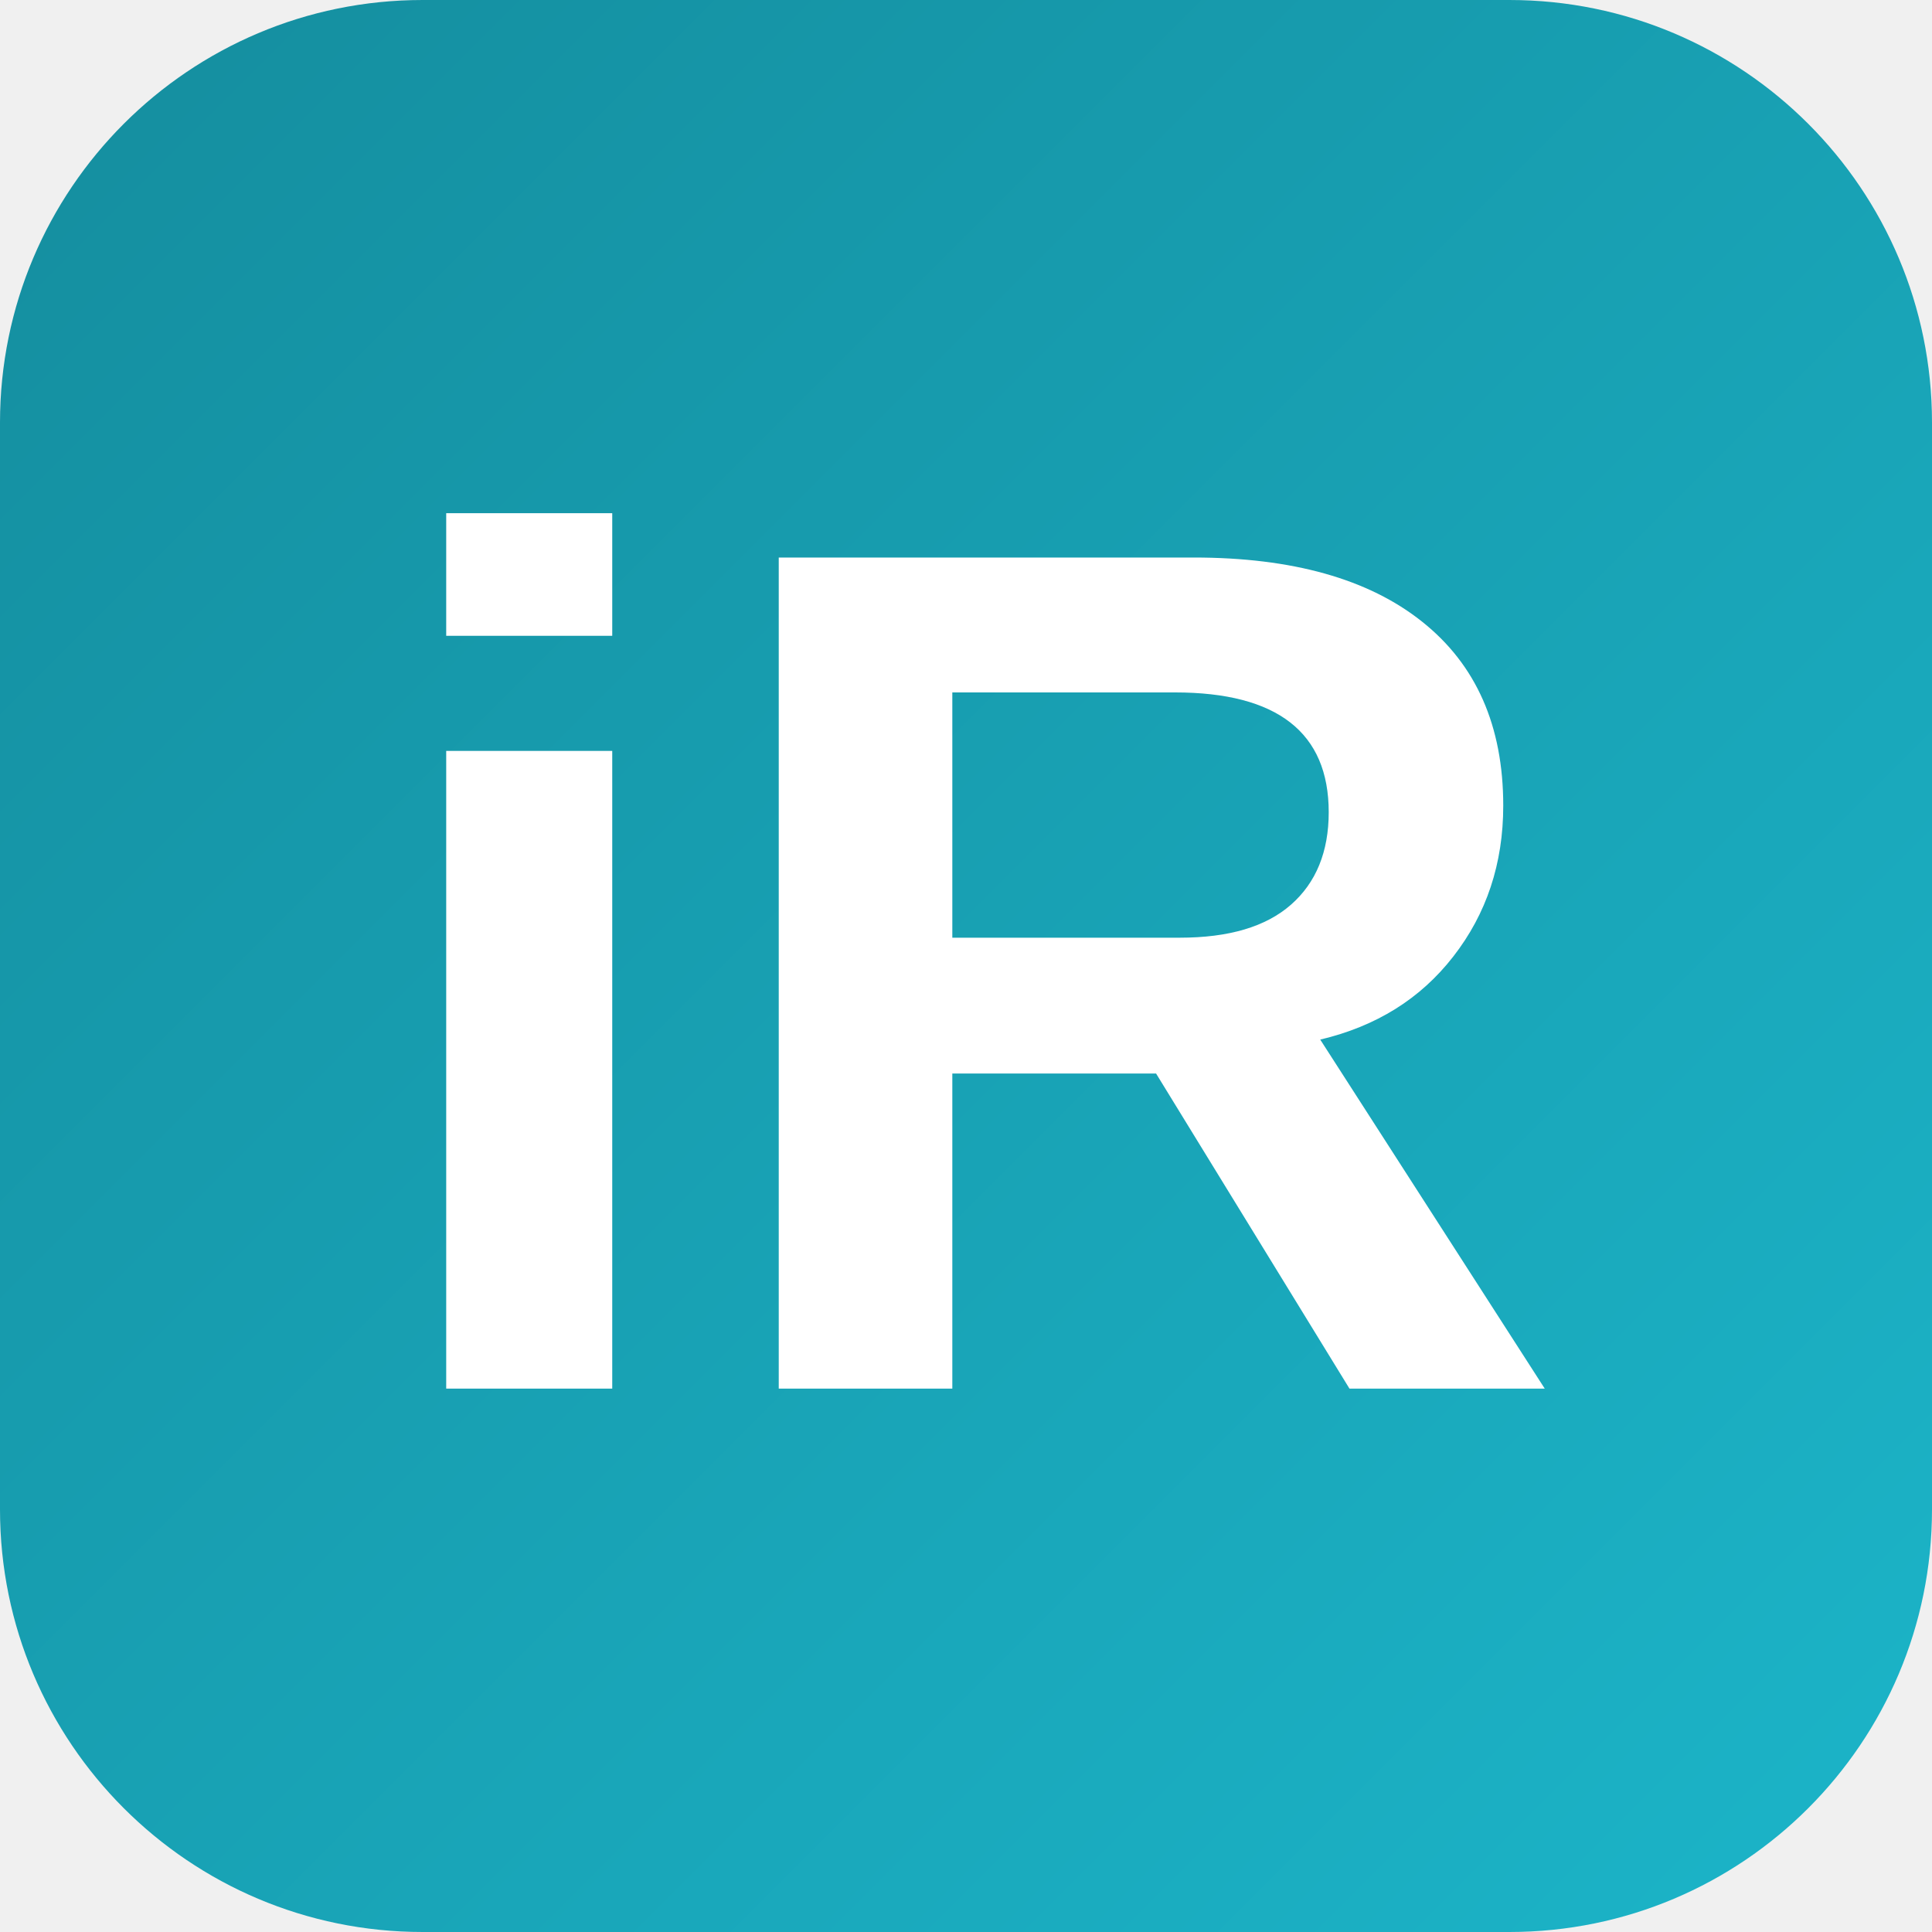
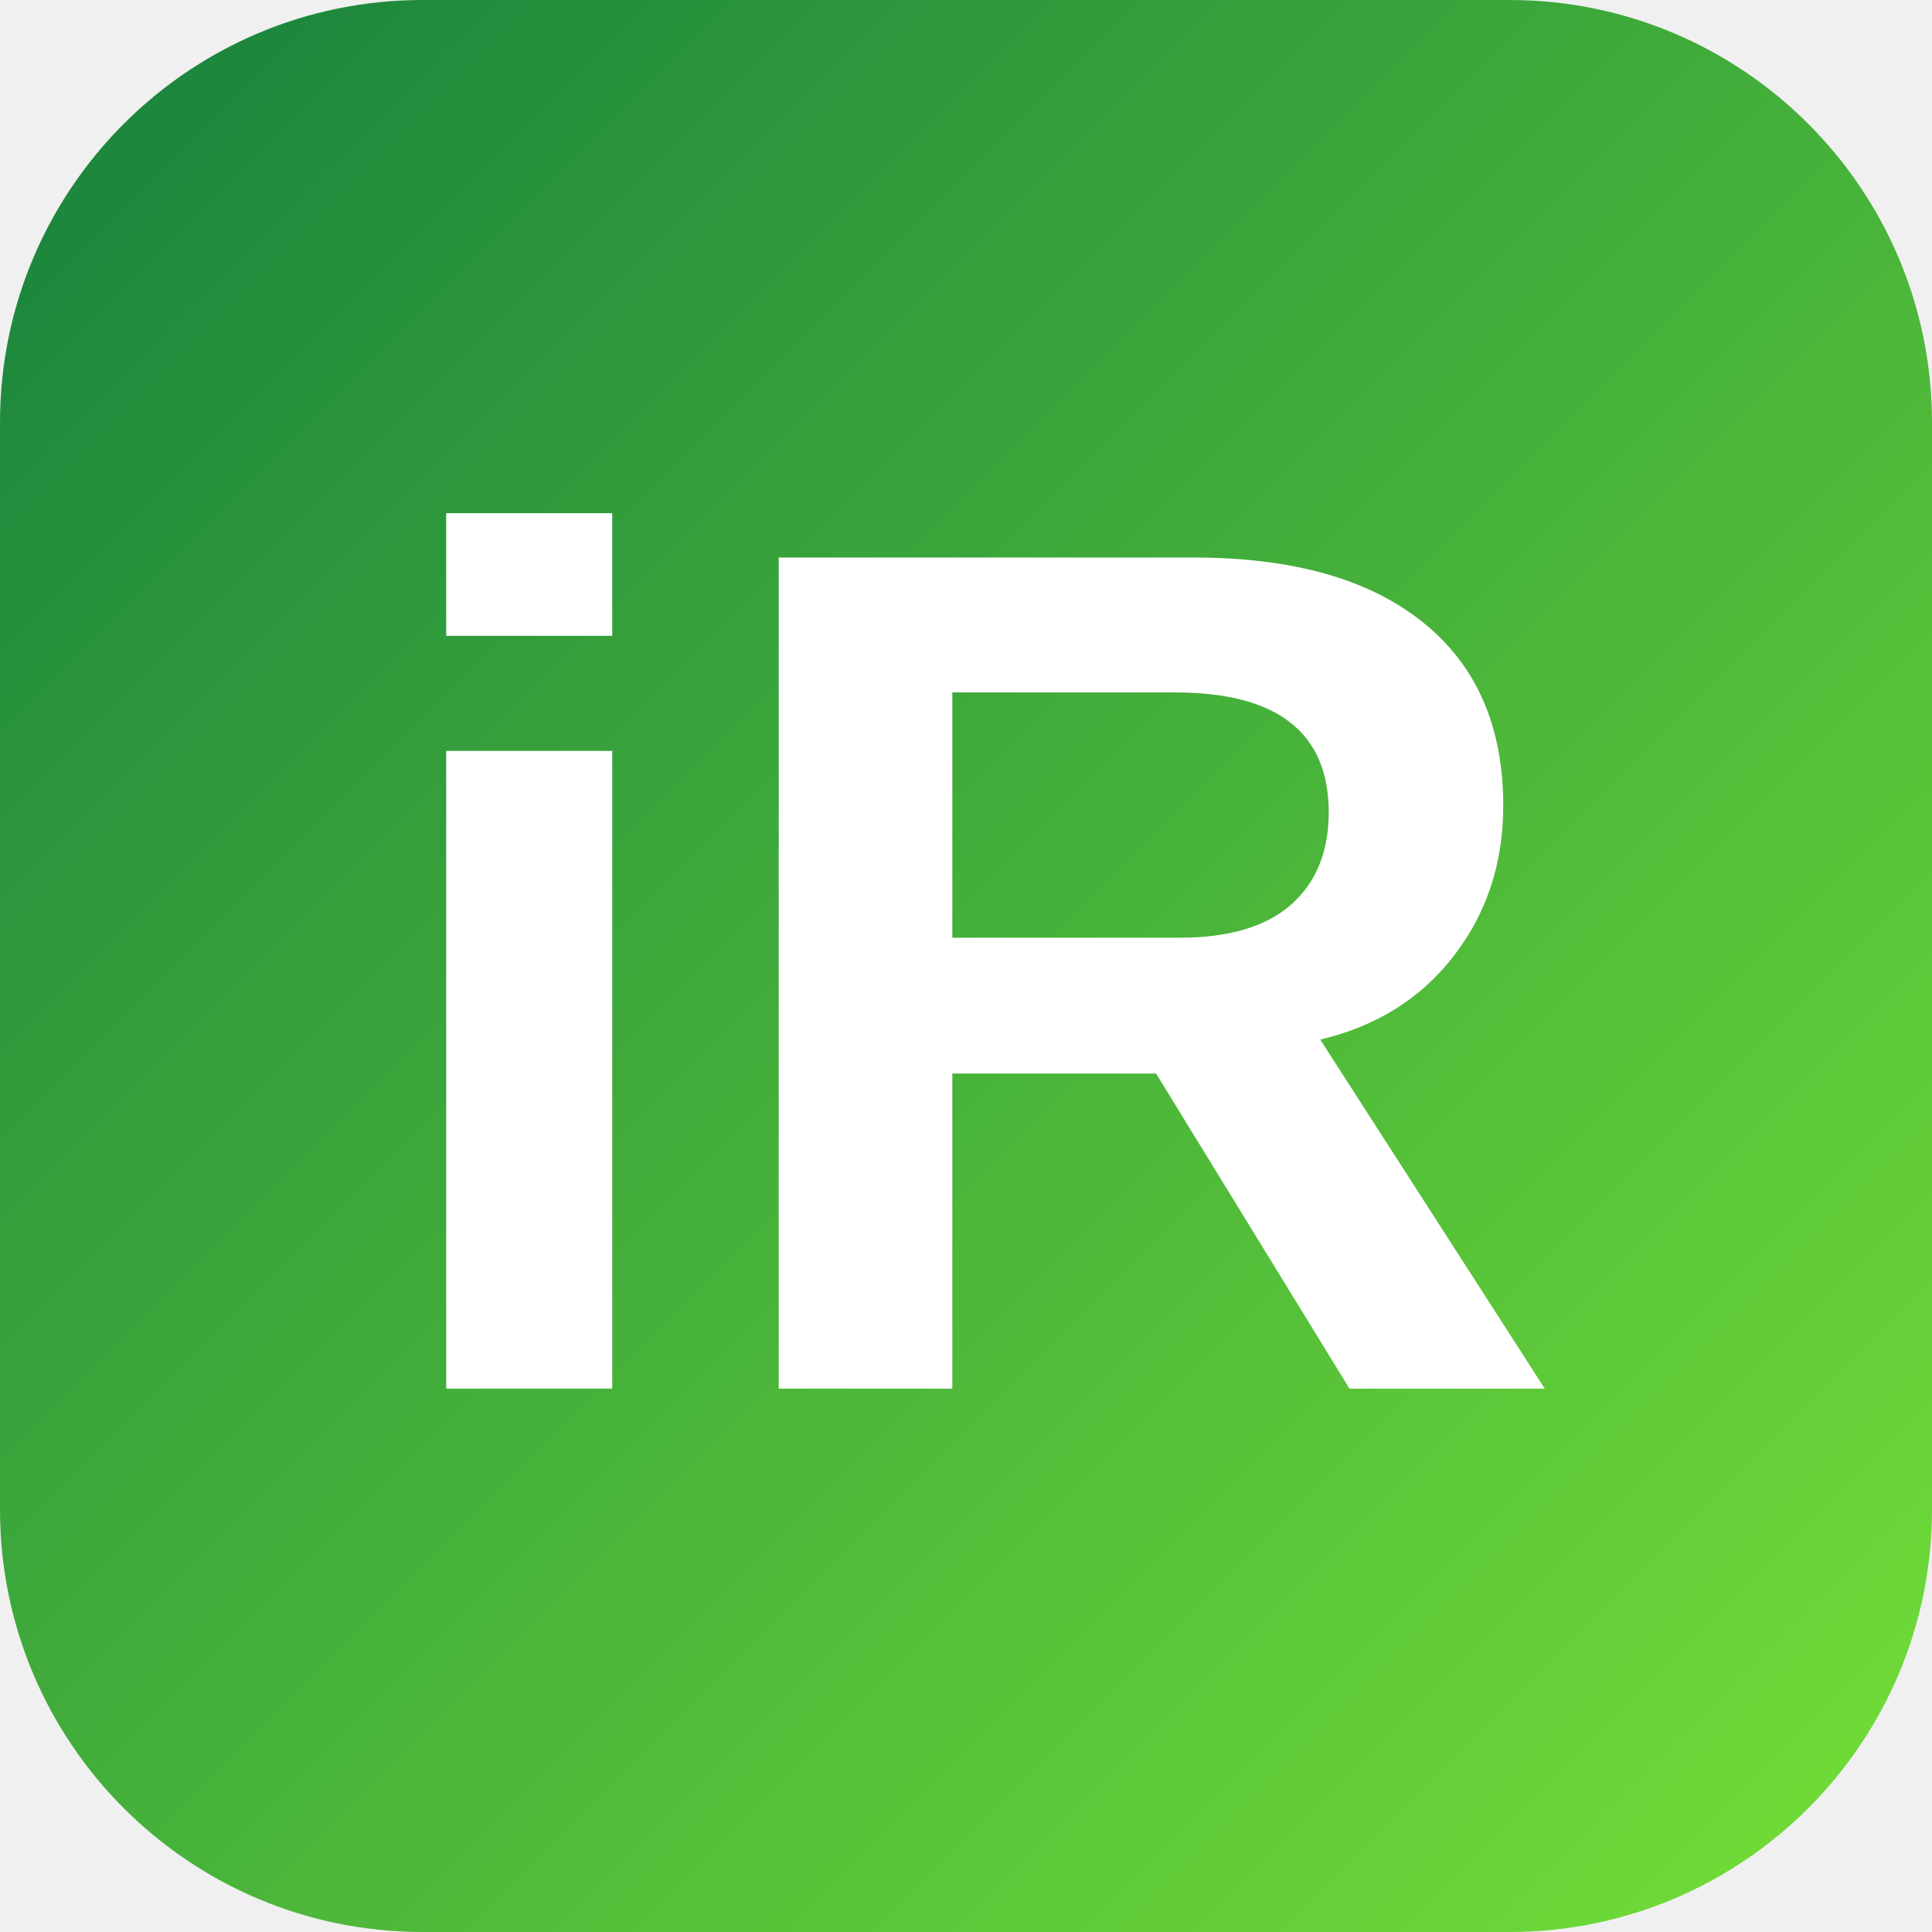
<svg xmlns="http://www.w3.org/2000/svg" viewBox="0 0 32 32">
  <defs>
    <linearGradient id="g" x1="0%" y1="0%" x2="100%" y2="100%">
-       <stop offset="0%" stop-color="#148D9E" />
-       <stop offset="100%" stop-color="#1CB5C9" />
+       <stop offset="0%" stop-color="#15803D" />
+       <stop offset="100%" stop-color="#75e037" />
    </linearGradient>
  </defs>
  <rect width="32" height="32" rx="7" fill="url(#g)" />
  <text x="16" y="23" font-family="Arial,sans-serif" font-size="20" font-weight="700" fill="#fff" text-anchor="middle">iR</text>
</svg>
